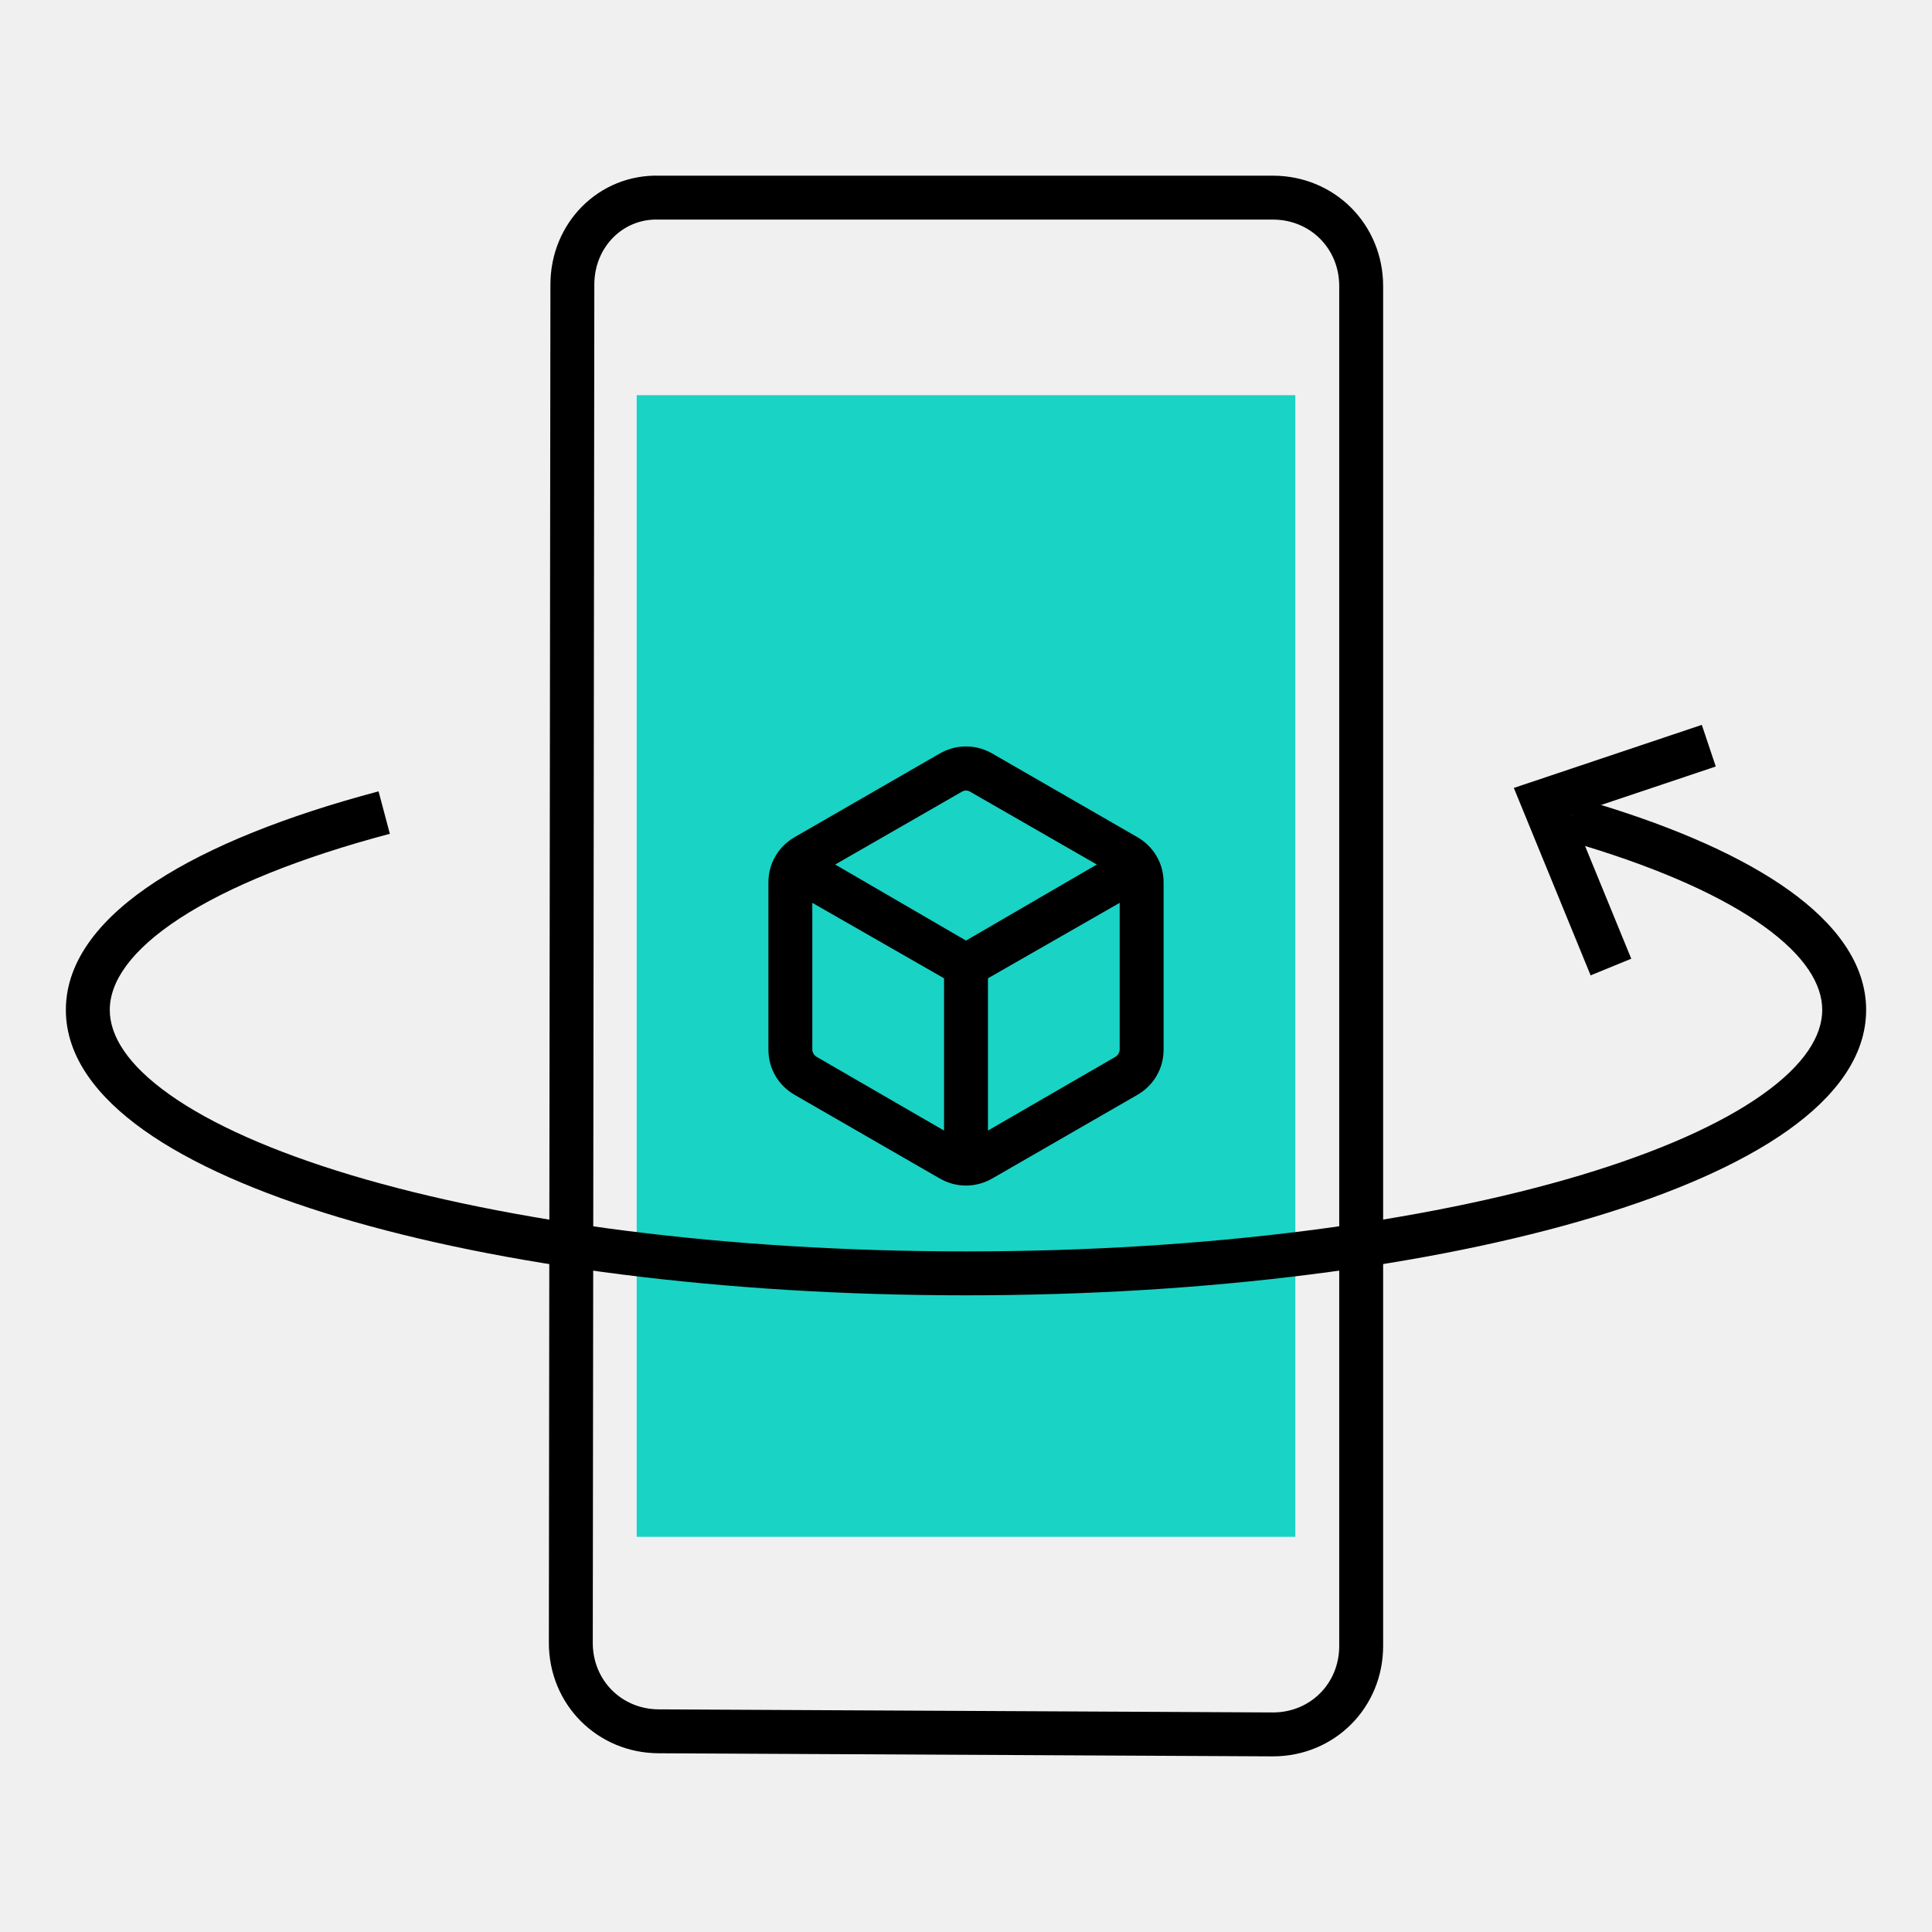
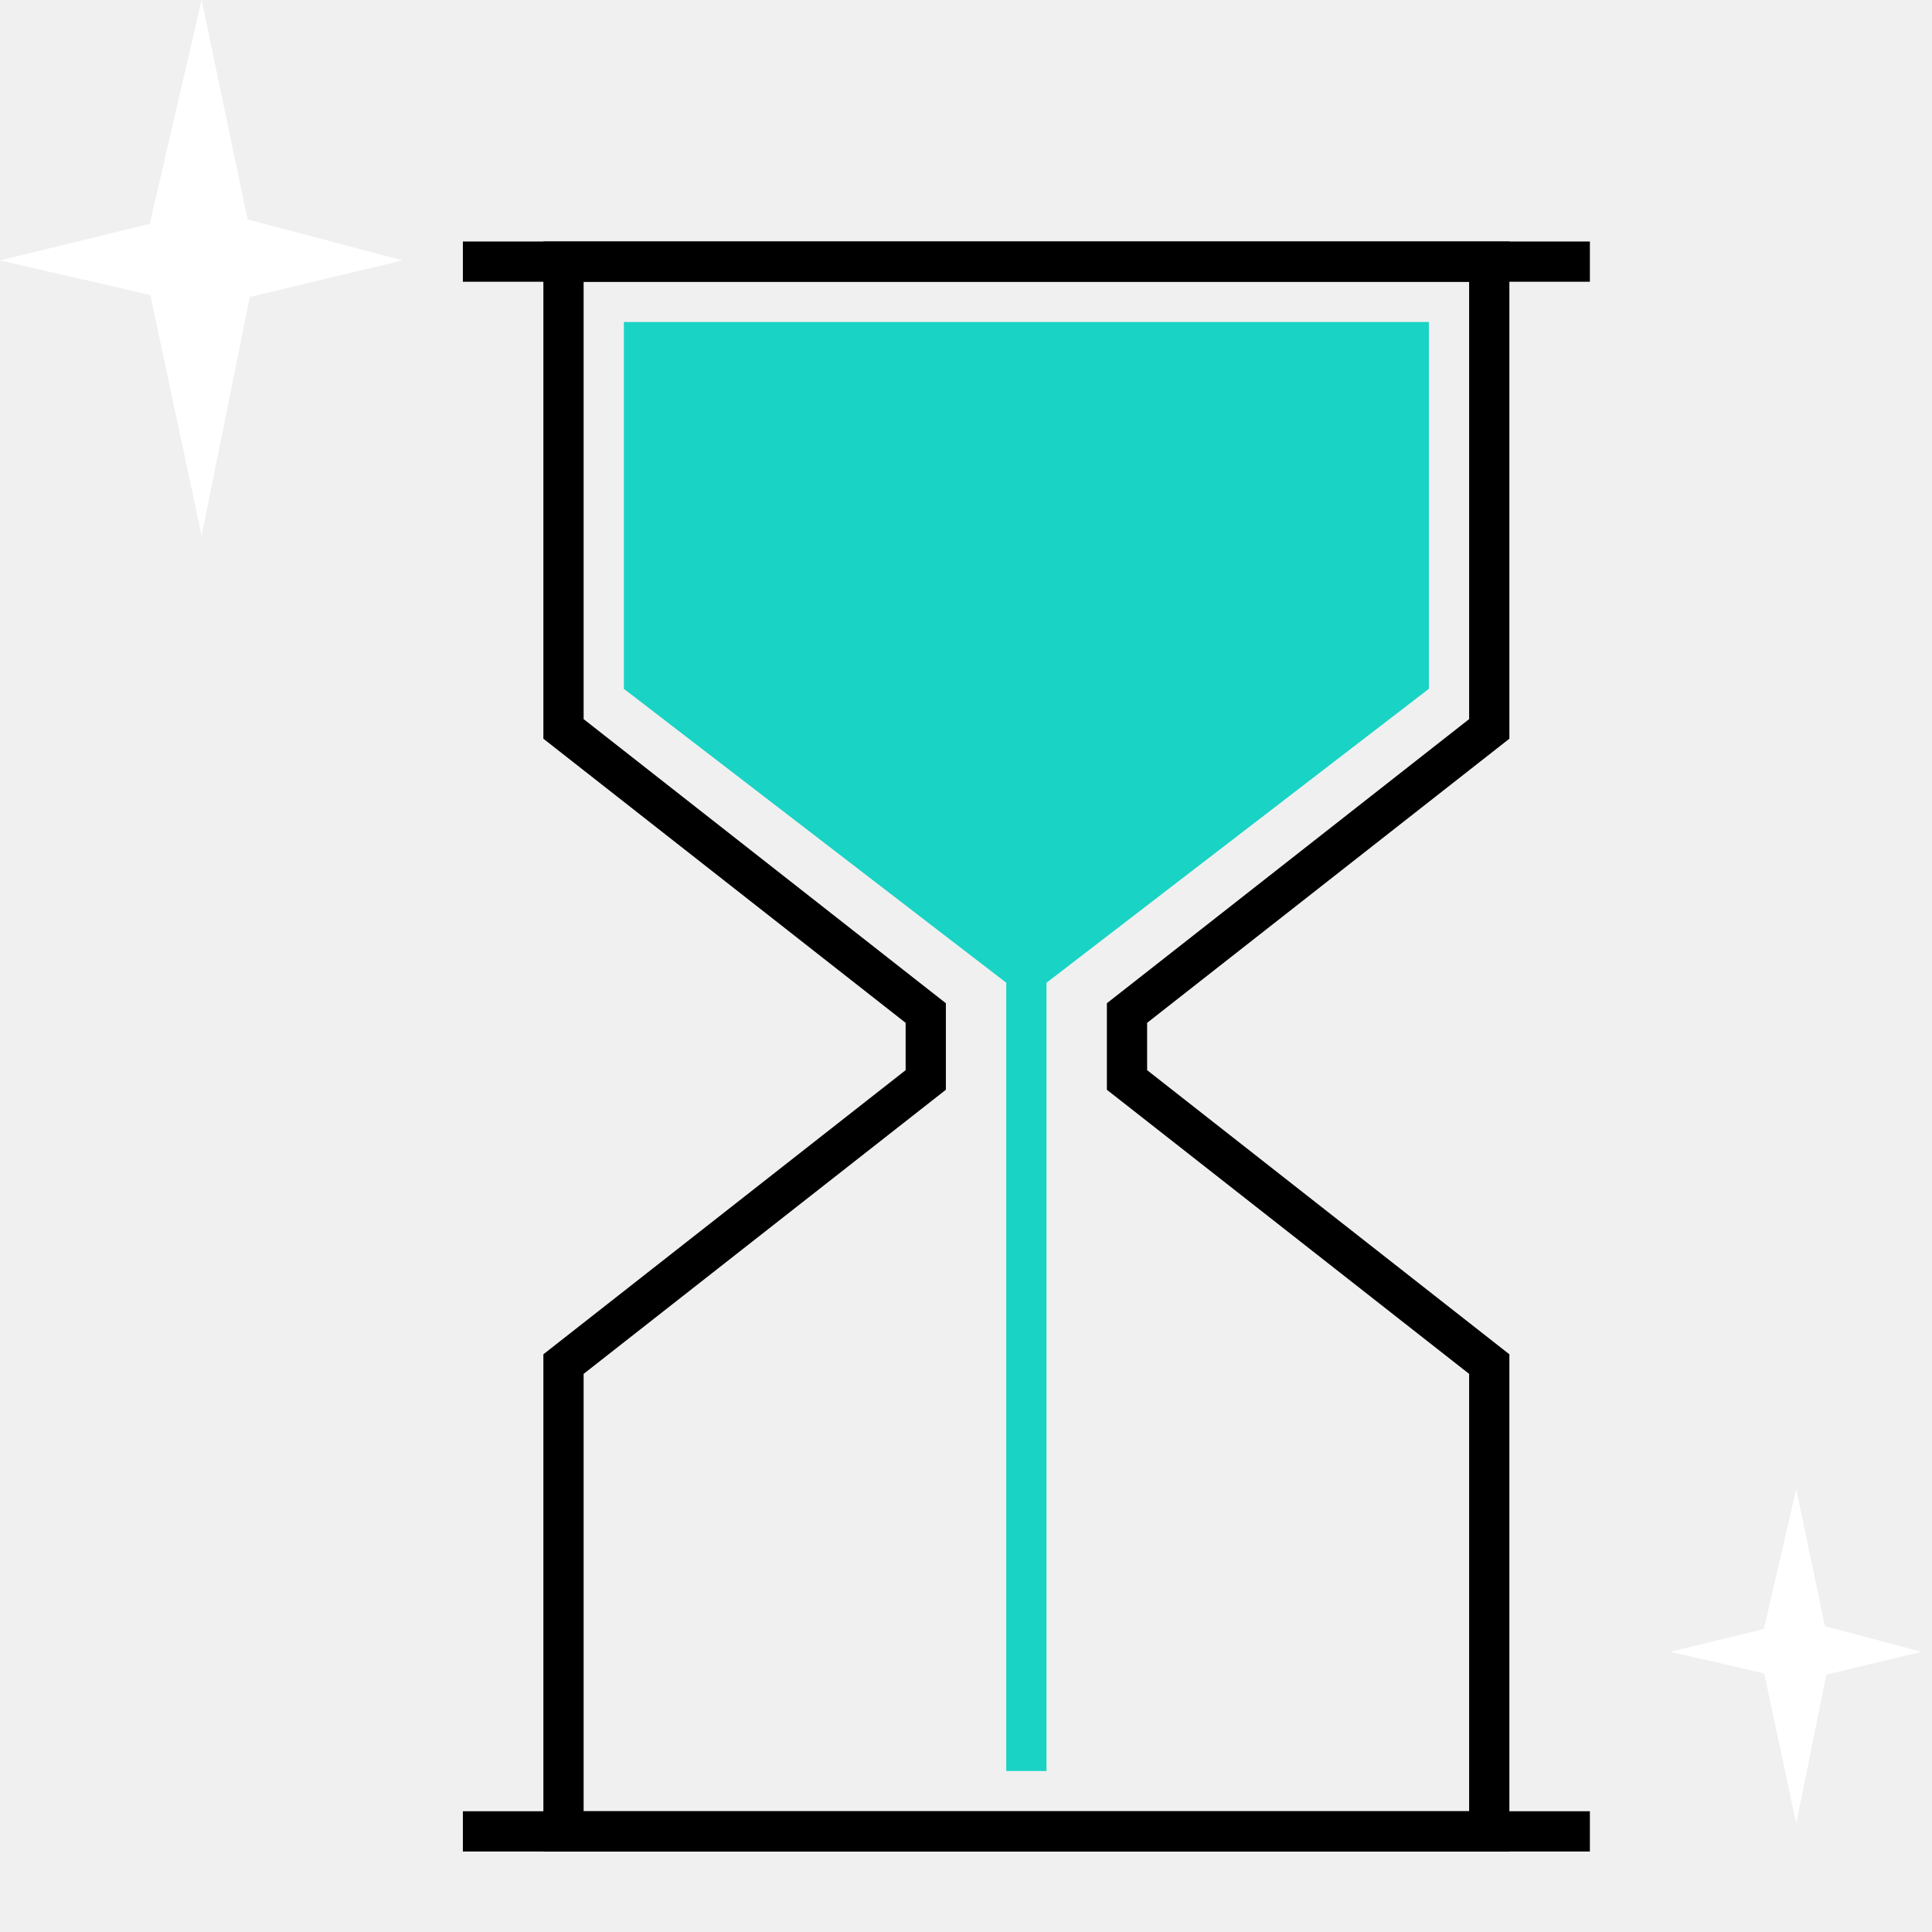
- <svg xmlns="http://www.w3.org/2000/svg" width="88" height="88" viewBox="0 0 88 88" fill="none">
-   <path d="M30.023 9.002H57.977C60.235 9.002 62 10.77 62 13.032L62 74.97C62 77.232 60.235 79 57.977 79L30.023 78.859C27.765 78.859 26 77.091 26 74.828L26.071 12.961C26.071 10.699 27.835 8.931 30.023 9.002Z" stroke="black" stroke-width="2" />
-   <path d="M59 18H29V70H59V18Z" fill="#19D3C5" />
-   <path d="M42.795 53.673L36.205 49.875C35.826 49.657 35.53 49.365 35.318 49C35.106 48.635 35 48.234 35 47.798V40.202C35 39.765 35.106 39.365 35.318 39C35.53 38.635 35.826 38.343 36.205 38.125L42.795 34.327C43.174 34.109 43.576 34 44 34C44.424 34 44.826 34.109 45.205 34.327L51.795 38.125C52.174 38.343 52.47 38.635 52.682 39C52.894 39.365 53 39.765 53 40.202V47.798C53 48.234 52.894 48.635 52.682 49C52.47 49.365 52.174 49.657 51.795 49.875L45.205 53.673C44.826 53.891 44.424 54 44 54C43.576 54 43.174 53.891 42.795 53.673ZM43 51.496V44.56L37 41.123V47.798C37 47.866 37.017 47.93 37.051 47.99C37.086 48.05 37.137 48.101 37.205 48.143L43 51.496ZM45 51.496L50.795 48.143C50.863 48.101 50.914 48.05 50.949 47.99C50.983 47.93 51 47.866 51 47.798V41.123L45 44.56V51.496ZM44 42.842L49.959 39.378L44.205 36.071C44.137 36.029 44.068 36.008 44 36.008C43.932 36.008 43.863 36.029 43.795 36.071L38.041 39.378L44 42.842Z" fill="black" />
-   <path d="M72.791 36.623C72.263 36.463 71.704 36.76 71.543 37.289C71.382 37.817 71.68 38.376 72.209 38.537L72.791 36.623ZM83 46C83 47.172 82.204 48.489 80.278 49.855C78.378 51.203 75.564 52.457 71.997 53.528C64.875 55.664 54.976 57 44 57V59C55.115 59 65.216 57.65 72.572 55.443C76.243 54.342 79.287 53.011 81.435 51.487C83.558 49.981 85 48.142 85 46H83ZM44 57C33.024 57 23.125 55.664 16.003 53.528C12.436 52.457 9.622 51.203 7.722 49.855C5.796 48.489 5 47.172 5 46H3C3 48.142 4.442 49.981 6.565 51.487C8.713 53.011 11.757 54.342 15.428 55.443C22.784 57.65 32.885 59 44 59V57ZM72.209 38.537C75.712 39.604 78.472 40.85 80.334 42.185C82.22 43.538 83 44.84 83 46H85C85 43.88 83.585 42.055 81.5 40.56C79.389 39.046 76.399 37.722 72.791 36.623L72.209 38.537ZM5 46C5 44.732 5.936 43.296 8.191 41.826C10.406 40.382 13.668 39.063 17.757 37.978L17.243 36.045C13.052 37.158 9.564 38.544 7.099 40.151C4.674 41.731 3 43.69 3 46H5Z" fill="black" />
-   <path d="M76.885 34.283L70.283 36.498L72.997 43.122" stroke="black" stroke-width="2" stroke-linecap="square" />
+ <svg xmlns="http://www.w3.org/2000/svg" width="96" height="96" viewBox="0 0 96 96" fill="none">
+   <rect x="23" y="12" width="56" height="2" fill="black" />
+   <rect x="23" y="90" width="56" height="2" fill="black" />
+   <mask id="path-3-inside-1_1302_1621" fill="white">
+     <path fill-rule="evenodd" clip-rule="evenodd" d="M27 12H75V36.706L57 50.824V53.176L75 67.294V92H27V67.294L45 53.176V50.824L27 36.706V12Z" />
+   </mask>
+   <path d="M75 12H77V10H75V12ZM27 12V10H25V12H27ZM75 36.706L76.234 38.28L77 37.679V36.706H75ZM57 50.824L55.766 49.25L55 49.85V50.824H57ZM57 53.176H55V54.15L55.766 54.75L57 53.176ZM75 67.294H77V66.321L76.234 65.72L75 67.294ZM75 92V94H77V92H75ZM27 92H25V94H27V92ZM27 67.294L25.766 65.72L25 66.321V67.294H27ZM45 53.176L46.234 54.75L47 54.15V53.176H45ZM45 50.824H47V49.85L46.234 49.25L45 50.824ZM27 36.706H25V37.679L25.766 38.28L27 36.706ZM75 10H27V14H75V10ZM77 36.706V12H73V36.706H77ZM58.234 52.397L76.234 38.28L73.766 35.132L55.766 49.25L58.234 52.397ZM55 50.824V53.176H59V50.824H55ZM76.234 65.72L58.234 51.603L55.766 54.75L73.766 68.868L76.234 65.72ZM77 92V67.294H73V92H77ZM27 94H75V90H27V94ZM25 67.294V92H29V67.294H25ZM43.766 51.603L25.766 65.72L28.234 68.868L46.234 54.75L43.766 51.603ZM47 53.176V50.824H43V53.176H47ZM25.766 38.28L43.766 52.397L46.234 49.25L28.234 35.132L25.766 38.28ZM25 12V36.706H29V12H25Z" fill="black" mask="url(#path-3-inside-1_1302_1621)" />
+   <path fill-rule="evenodd" clip-rule="evenodd" d="M71 16H31V34.227L50 48.831V88H52V48.831L71 34.227V16Z" fill="#19D3C5" />
+   <path d="M10.018 0L7.063 12.756L10.018 26.615L12.754 13.055L10.018 0Z" fill="white" />
+   <path d="M20 12.938L10.415 10.4L0 12.938L10.19 15.285L20 12.938Z" fill="white" />
+   <path d="M89.254 74L87.41 81.963L89.254 90.615L90.962 82.15L89.254 74Z" fill="white" />
+   <path d="M95.485 82.077L89.502 80.492L83 82.077L89.362 83.542L95.485 82.077Z" fill="white" />
</svg>
